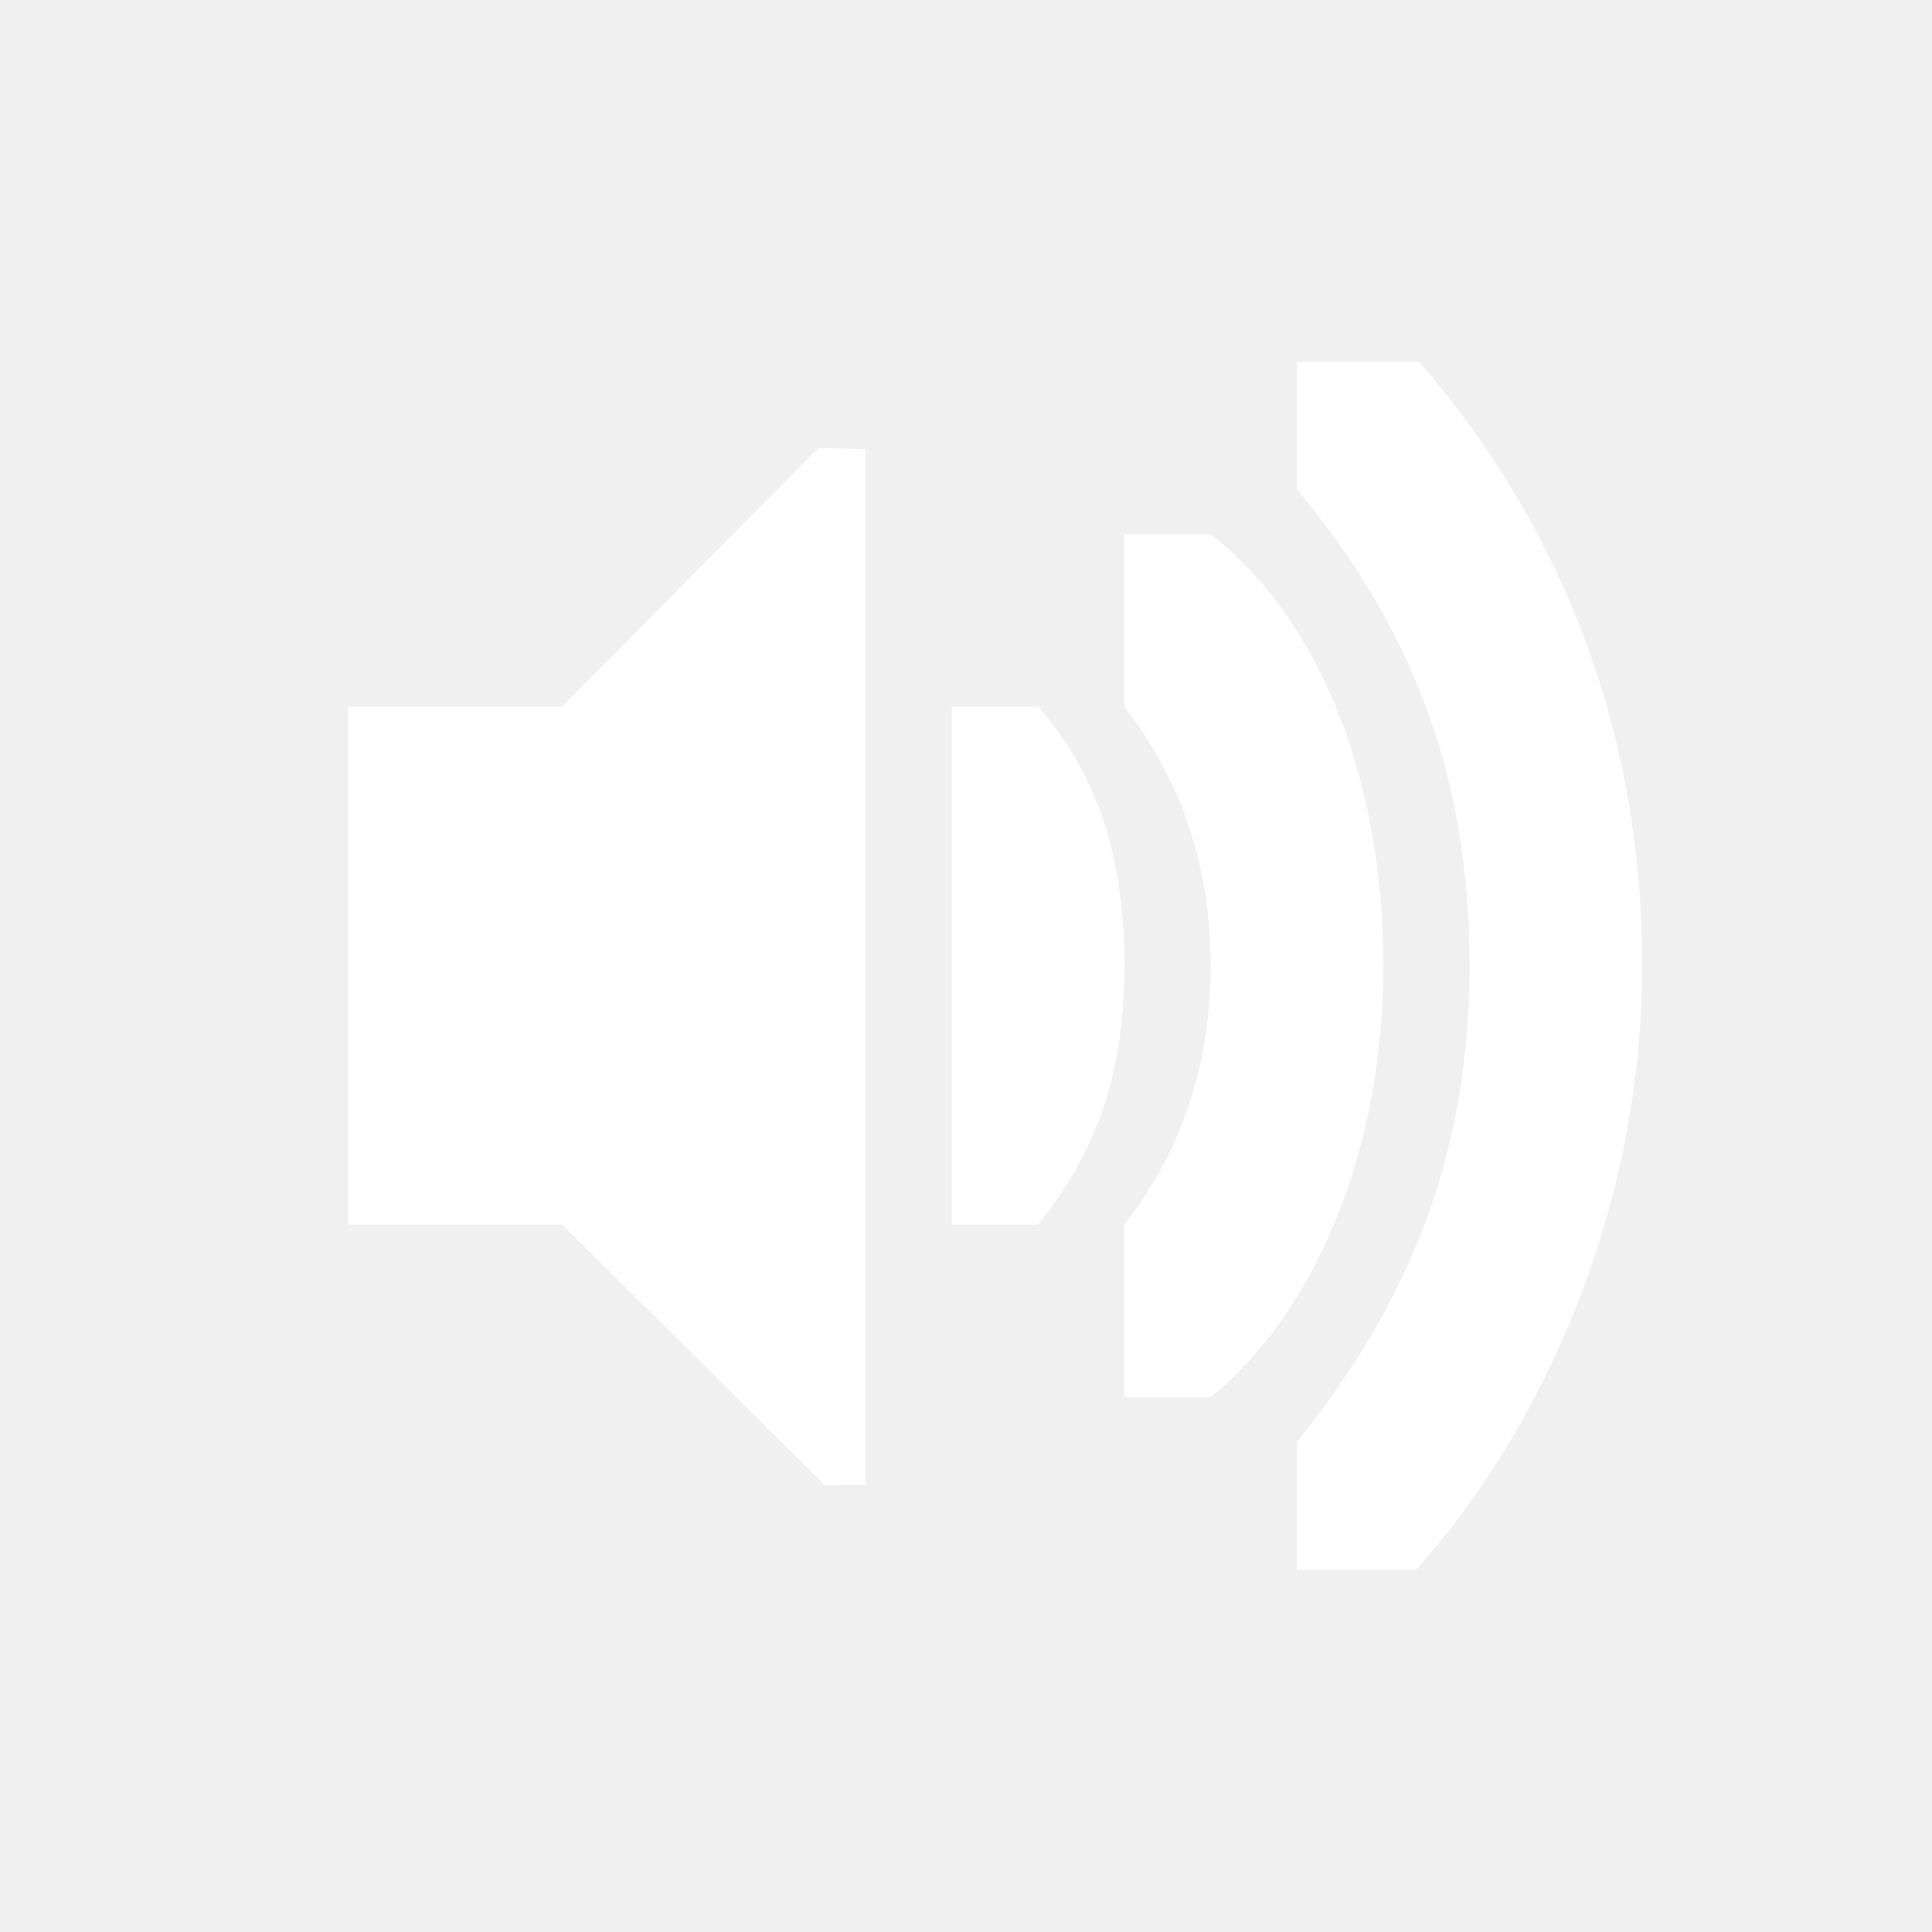
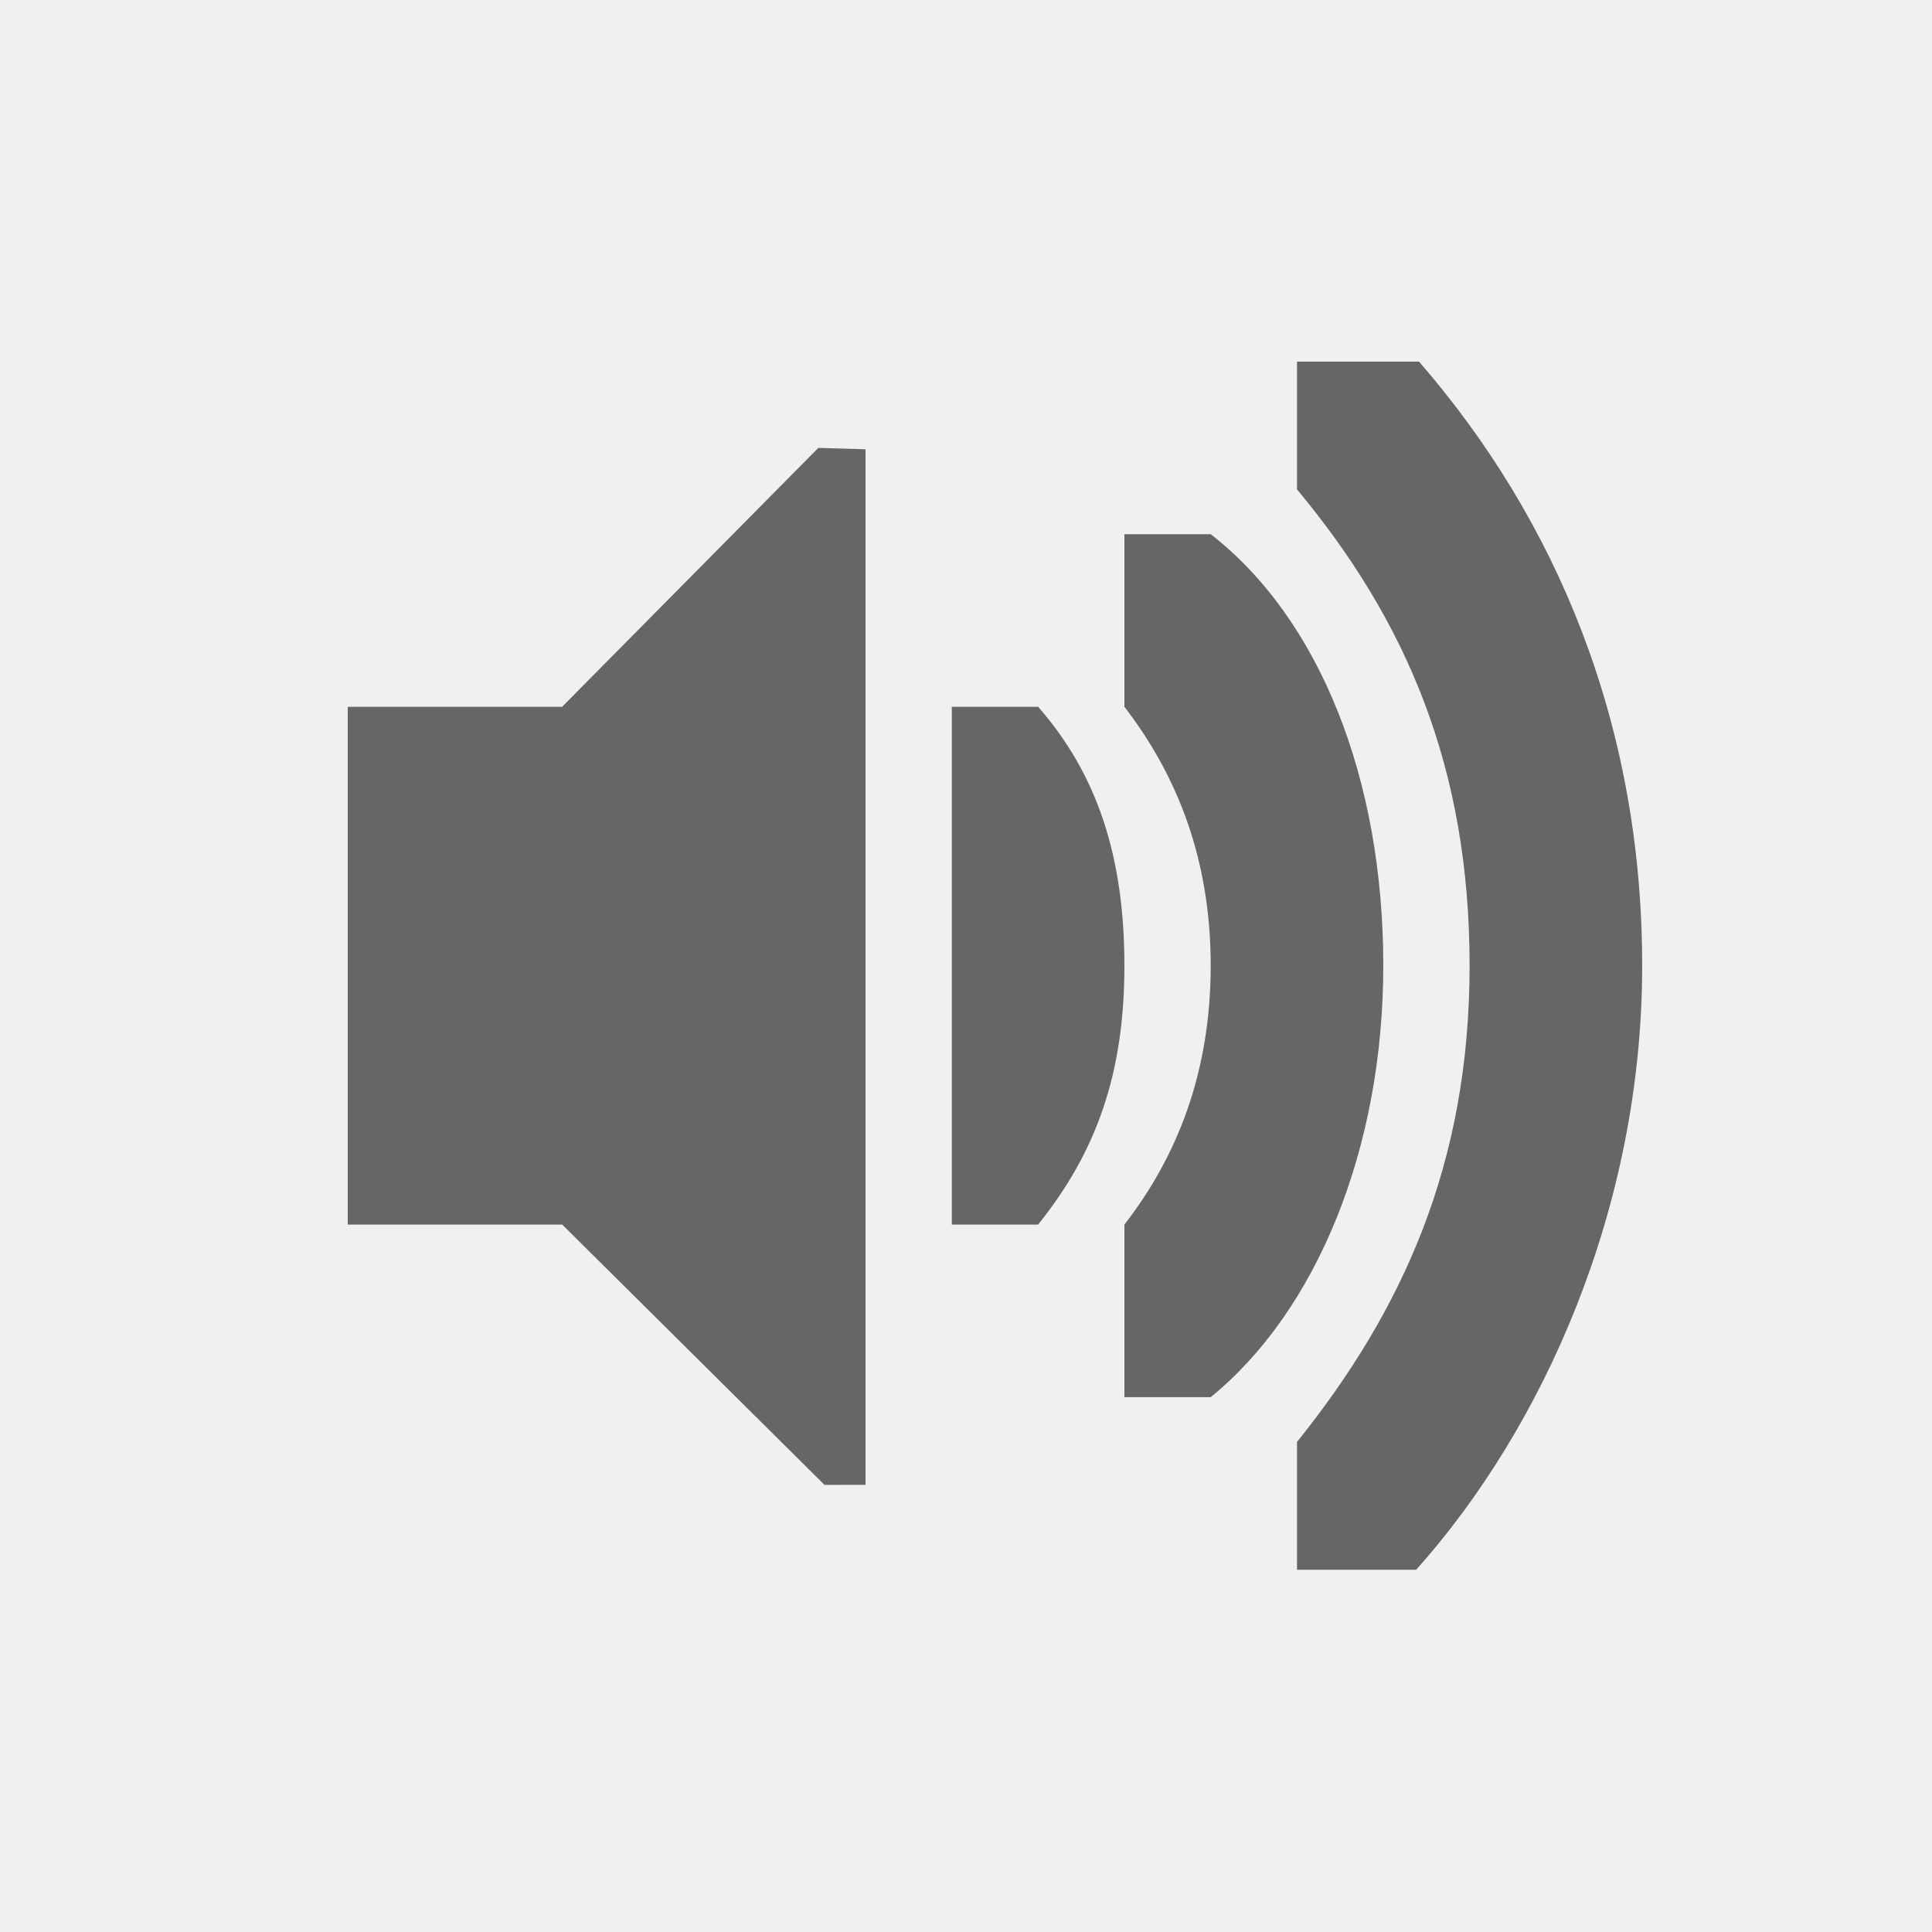
<svg xmlns="http://www.w3.org/2000/svg" width="28.222mm" height="28.222mm" viewBox="0 0 100 100" id="svg4790" version="1.1">
  <defs id="defs4792" />
  <g id="layer1" transform="translate(-721.4286,-1210.934)">
-     <g style="fill:#ffffff;fill-opacity:1" transform="matrix(4.466668,0,0,4.466668,739.4286,1225.184)" id="g7214-6">
-       <g id="g7216-39" style="display:inline;fill:#ffffff" transform="translate(-41.0002,-197)">
-         <path d="m 41,202 2.484,0 2.969,-3 0.547,0.016 0,12 -0.475,8.3e-4 L 43.485,208 41,208 Z" id="path7218-4" style="color:#bebebe;display:inline;overflow:visible;visibility:visible;fill:#ffffff;fill-opacity:1;fill-rule:nonzero;stroke:none;stroke-width:1;marker:none" />
-         <path d="m 56,205 c 0,-2.814 -1,-5.172 -2.586,-7 l -1.414,0 0,1.481 c 1.265,1.519 2,3.219 2,5.519 0,2.3 -0.78,4 -2,5.519 l 0,1.481 1.381,0 c 1.466,-1.64 2.619,-4.186 2.619,-7 z" id="path7220-54" style="color:#000000;display:inline;overflow:visible;visibility:visible;fill:#ffffff;fill-opacity:1;fill-rule:nonzero;stroke:none;stroke-width:1;marker:none;enable-background:accumulate" />
-         <path d="m 53,205 c 0,-2.167 -0.739,-4.02 -2,-5 l -1,0 0,2 c 0.607,0.789 1,1.759 1,3 0,1.241 -0.393,2.219 -1,3 l 0,2 1,0 c 1.223,-0.995 2,-2.873 2,-5 z" id="path7222-0" style="color:#000000;display:inline;overflow:visible;visibility:visible;fill:#ffffff;fill-opacity:1;fill-rule:nonzero;stroke:none;stroke-width:1;marker:none;enable-background:accumulate" />
-         <path clip-path="none" d="m 50,205 c 0,-1.257 -0.312,-2.216 -1,-3 l -1,0 0,3 0,0.375 0,2.625 1,0 c 0.672,-0.837 1,-1.743 1,-3 z" id="path7224-8" mask="none" style="color:#000000;font-style:normal;font-variant:normal;font-weight:normal;font-stretch:normal;font-size:medium;line-height:normal;font-family:Sans;-inkscape-font-specification:Sans;text-indent:0;text-align:start;text-decoration:none;text-decoration-line:none;letter-spacing:normal;word-spacing:normal;text-transform:none;direction:ltr;block-progression:tb;writing-mode:lr-tb;baseline-shift:baseline;text-anchor:start;display:inline;overflow:visible;visibility:visible;fill:#ffffff;fill-opacity:1;stroke:none;stroke-width:2.328;marker:none;enable-background:accumulate" />
+     <g style="fill:#666666;fill-opacity:1" transform="matrix(4.466668,0,0,4.466668,739.4286,1225.184)" id="g7214-6">
+       <g id="g7216-39" style="display:inline;fill:#666666" transform="translate(-41.0002,-197)">
+         <path d="m 41,202 2.484,0 2.969,-3 0.547,0.016 0,12 -0.475,8.3e-4 L 43.485,208 41,208 Z" id="path7218-4" style="color:#bebebe;display:inline;overflow:visible;visibility:visible;fill:#666666;fill-opacity:1;fill-rule:nonzero;stroke:none;stroke-width:1;marker:none" />
+         <path d="m 56,205 c 0,-2.814 -1,-5.172 -2.586,-7 l -1.414,0 0,1.481 c 1.265,1.519 2,3.219 2,5.519 0,2.3 -0.78,4 -2,5.519 l 0,1.481 1.381,0 c 1.466,-1.64 2.619,-4.186 2.619,-7 z" id="path7220-54" style="color:#000000;display:inline;overflow:visible;visibility:visible;fill:#666666;fill-opacity:1;fill-rule:nonzero;stroke:none;stroke-width:1;marker:none;enable-background:accumulate" />
+         <path d="m 53,205 c 0,-2.167 -0.739,-4.02 -2,-5 l -1,0 0,2 c 0.607,0.789 1,1.759 1,3 0,1.241 -0.393,2.219 -1,3 l 0,2 1,0 c 1.223,-0.995 2,-2.873 2,-5 z" id="path7222-0" style="color:#000000;display:inline;overflow:visible;visibility:visible;fill:#666666;fill-opacity:1;fill-rule:nonzero;stroke:none;stroke-width:1;marker:none;enable-background:accumulate" />
+         <path clip-path="none" d="m 50,205 c 0,-1.257 -0.312,-2.216 -1,-3 l -1,0 0,3 0,0.375 0,2.625 1,0 c 0.672,-0.837 1,-1.743 1,-3 z" id="path7224-8" mask="none" style="color:#000000;font-style:normal;font-variant:normal;font-weight:normal;font-stretch:normal;font-size:medium;line-height:normal;font-family:Sans;-inkscape-font-specification:Sans;text-indent:0;text-align:start;text-decoration:none;text-decoration-line:none;letter-spacing:normal;word-spacing:normal;text-transform:none;direction:ltr;block-progression:tb;writing-mode:lr-tb;baseline-shift:baseline;text-anchor:start;display:inline;overflow:visible;visibility:visible;fill:#666666;fill-opacity:1;stroke:none;stroke-width:2.328;marker:none;enable-background:accumulate" />
      </g>
-       <g id="g7226-0" style="display:inline;fill:#ffffff" transform="translate(-41.0002,-197)" />
-       <g style="fill:#ffffff" id="g7228-9" transform="translate(-41.0002,-197)" />
-       <g id="g7230-1" style="display:inline;fill:#ffffff" transform="translate(-41.0002,-197)" />
-       <g style="fill:#ffffff" id="g7232-91" transform="translate(-41.0002,-197)" />
-       <g id="g7234-4" style="display:inline;fill:#ffffff" transform="translate(-41.0002,-197)" />
-       <g id="g7236-8" style="display:inline;fill:#ffffff" transform="translate(-41.0002,-197)" />
-       <g id="g7238-8" style="display:inline;fill:#ffffff" transform="translate(-41.0002,-197)" />
-       <g id="g7240-1" style="display:inline;fill:#ffffff" transform="translate(-41.0002,-197)" />
+       <g id="g7226-0" style="display:inline;fill:#666666" transform="translate(-41.0002,-197)" />
+       <g style="fill:#666666" id="g7228-9" transform="translate(-41.0002,-197)" />
+       <g id="g7230-1" style="display:inline;fill:#666666" transform="translate(-41.0002,-197)" />
+       <g style="fill:#666666" id="g7232-91" transform="translate(-41.0002,-197)" />
+       <g id="g7234-4" style="display:inline;fill:#666666" transform="translate(-41.0002,-197)" />
+       <g id="g7236-8" style="display:inline;fill:#666666" transform="translate(-41.0002,-197)" />
+       <g id="g7238-8" style="display:inline;fill:#666666" transform="translate(-41.0002,-197)" />
+       <g id="g7240-1" style="display:inline;fill:#666666" transform="translate(-41.0002,-197)" />
    </g>
  </g>
</svg>
